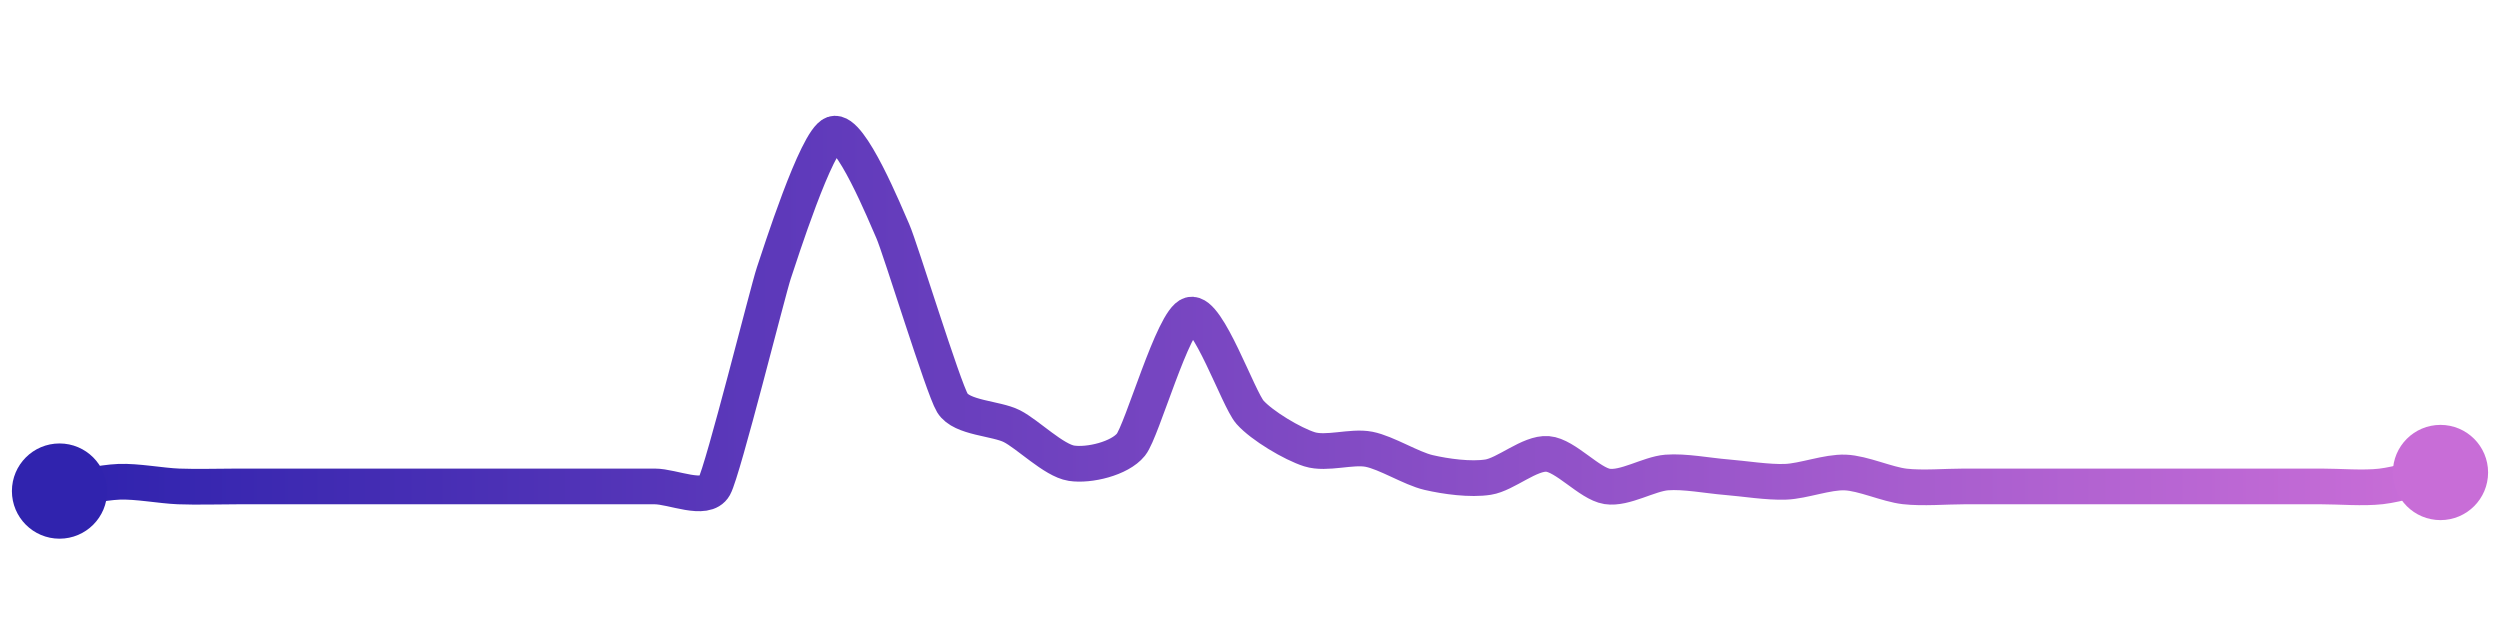
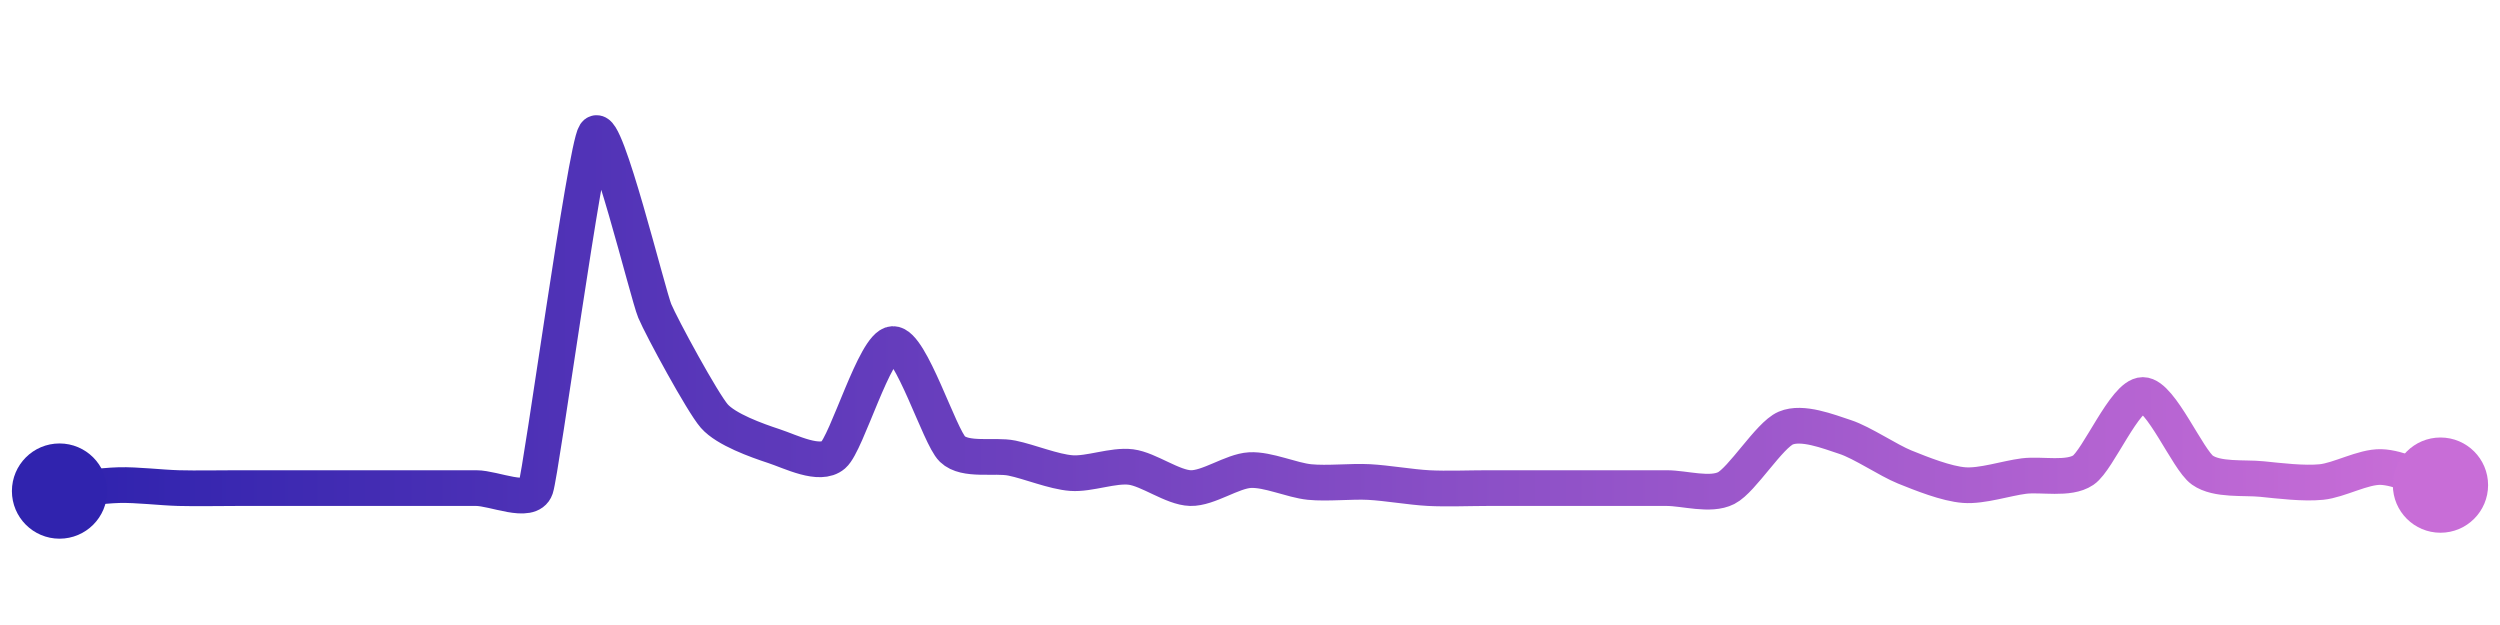
<svg xmlns="http://www.w3.org/2000/svg" width="200" height="50" viewBox="0 0 210 50">
  <defs>
    <linearGradient x1="0%" y1="0%" x2="100%" y2="0%" id="a">
      <stop stop-color="#3023AE" offset="0%" />
      <stop stop-color="#C86DD7" offset="100%" />
    </linearGradient>
  </defs>
-   <path stroke="url(#a)" stroke-width="3" stroke-linejoin="round" stroke-linecap="round" d="M5 40 C 6.48 39.77, 8.5 39.28, 10 39.22 S 13.5 39.55, 15 39.61 S 18.5 39.61, 20 39.61 S 23.5 39.61, 25 39.61 S 28.5 39.61, 30 39.61 S 33.5 39.61, 35 39.61 S 38.5 39.61, 40 39.61 S 43.5 39.61, 45 39.61 S 48.5 39.61, 50 39.61 S 53.5 39.61, 55 39.61 S 59.27 40.92, 60 39.61 S 64.52 23.11, 65 21.69 S 68.58 10.5, 70 10 S 74.39 16.81, 75 18.18 S 79.22 31.32, 80 32.6 S 83.66 33.87, 85 34.55 S 88.52 37.43, 90 37.66 S 94.06 37.27, 95 36.1 S 98.55 25.58, 100 25.19 S 104.01 32.26, 105 33.38 S 108.57 36.04, 110 36.49 S 113.53 36.2, 115 36.49 S 118.54 38.1, 120 38.44 S 123.52 39.06, 125 38.83 S 128.5 36.76, 130 36.88 S 133.52 39.38, 135 39.61 S 138.5 38.56, 140 38.44 S 143.5 38.71, 145 38.83 S 148.5 39.28, 150 39.22 S 153.5 38.38, 155 38.44 S 158.51 39.44, 160 39.61 S 163.5 39.61, 165 39.61 S 168.5 39.61, 170 39.61 S 173.5 39.61, 175 39.61 S 178.5 39.61, 180 39.61 S 183.5 39.61, 185 39.61 S 188.5 39.61, 190 39.61 S 193.5 39.61, 195 39.61 S 198.51 39.78, 200 39.61 S 203.54 38.78, 205 38.44" fill="none" />
+   <path stroke="url(#a)" stroke-width="3" stroke-linejoin="round" stroke-linecap="round" d="M5 40 C 6.49 39.85, 8.5 39.54, 10 39.5 S 13.5 39.71, 15 39.75 S 18.5 39.75, 20 39.75 S 23.5 39.75, 25 39.75 S 28.5 39.75, 30 39.75 S 33.5 39.75, 35 39.75 S 38.5 39.75, 40 39.75 S 44.52 41.17, 45 39.75 S 49.16 11.24, 50 10 S 54.42 23.49, 55 24.87 S 59.01 32.57, 60 33.7 S 63.57 35.75, 65 36.22 S 68.86 37.95, 70 36.97 S 73.5 27.72, 75 27.65 S 78.92 35.43, 80 36.47 S 83.53 36.93, 85 37.23 S 88.5 38.38, 90 38.49 S 93.51 37.79, 95 37.98 S 98.5 39.71, 100 39.75 S 103.5 38.32, 105 38.24 S 108.51 39.09, 110 39.24 S 113.5 39.16, 115 39.24 S 118.5 39.67, 120 39.75 S 123.5 39.75, 125 39.75 S 128.5 39.75, 130 39.75 S 133.5 39.75, 135 39.75 S 138.5 39.75, 140 39.75 S 143.66 40.43, 145 39.75 S 148.62 35.3, 150 34.71 S 153.57 34.99, 155 35.46 S 158.61 37.42, 160 37.98 S 163.5 39.39, 165 39.5 S 168.51 38.93, 170 38.74 S 173.76 39.08, 175 38.24 S 178.5 31.93, 180 31.93 S 183.77 37.37, 185 38.24 S 188.51 38.84, 190 38.99 S 193.51 39.39, 195 39.24 S 198.5 37.94, 200 37.98 S 203.56 39.06, 205 39.5" fill="none" />
  <circle r="4" cx="5" cy="40" fill="#3023AE" />
-   <circle r="4" cx="205" cy="38.44" fill="#C86DD7" />
+   <circle r="4" cx="205" cy="39.5" fill="#C86DD7" />
</svg>
